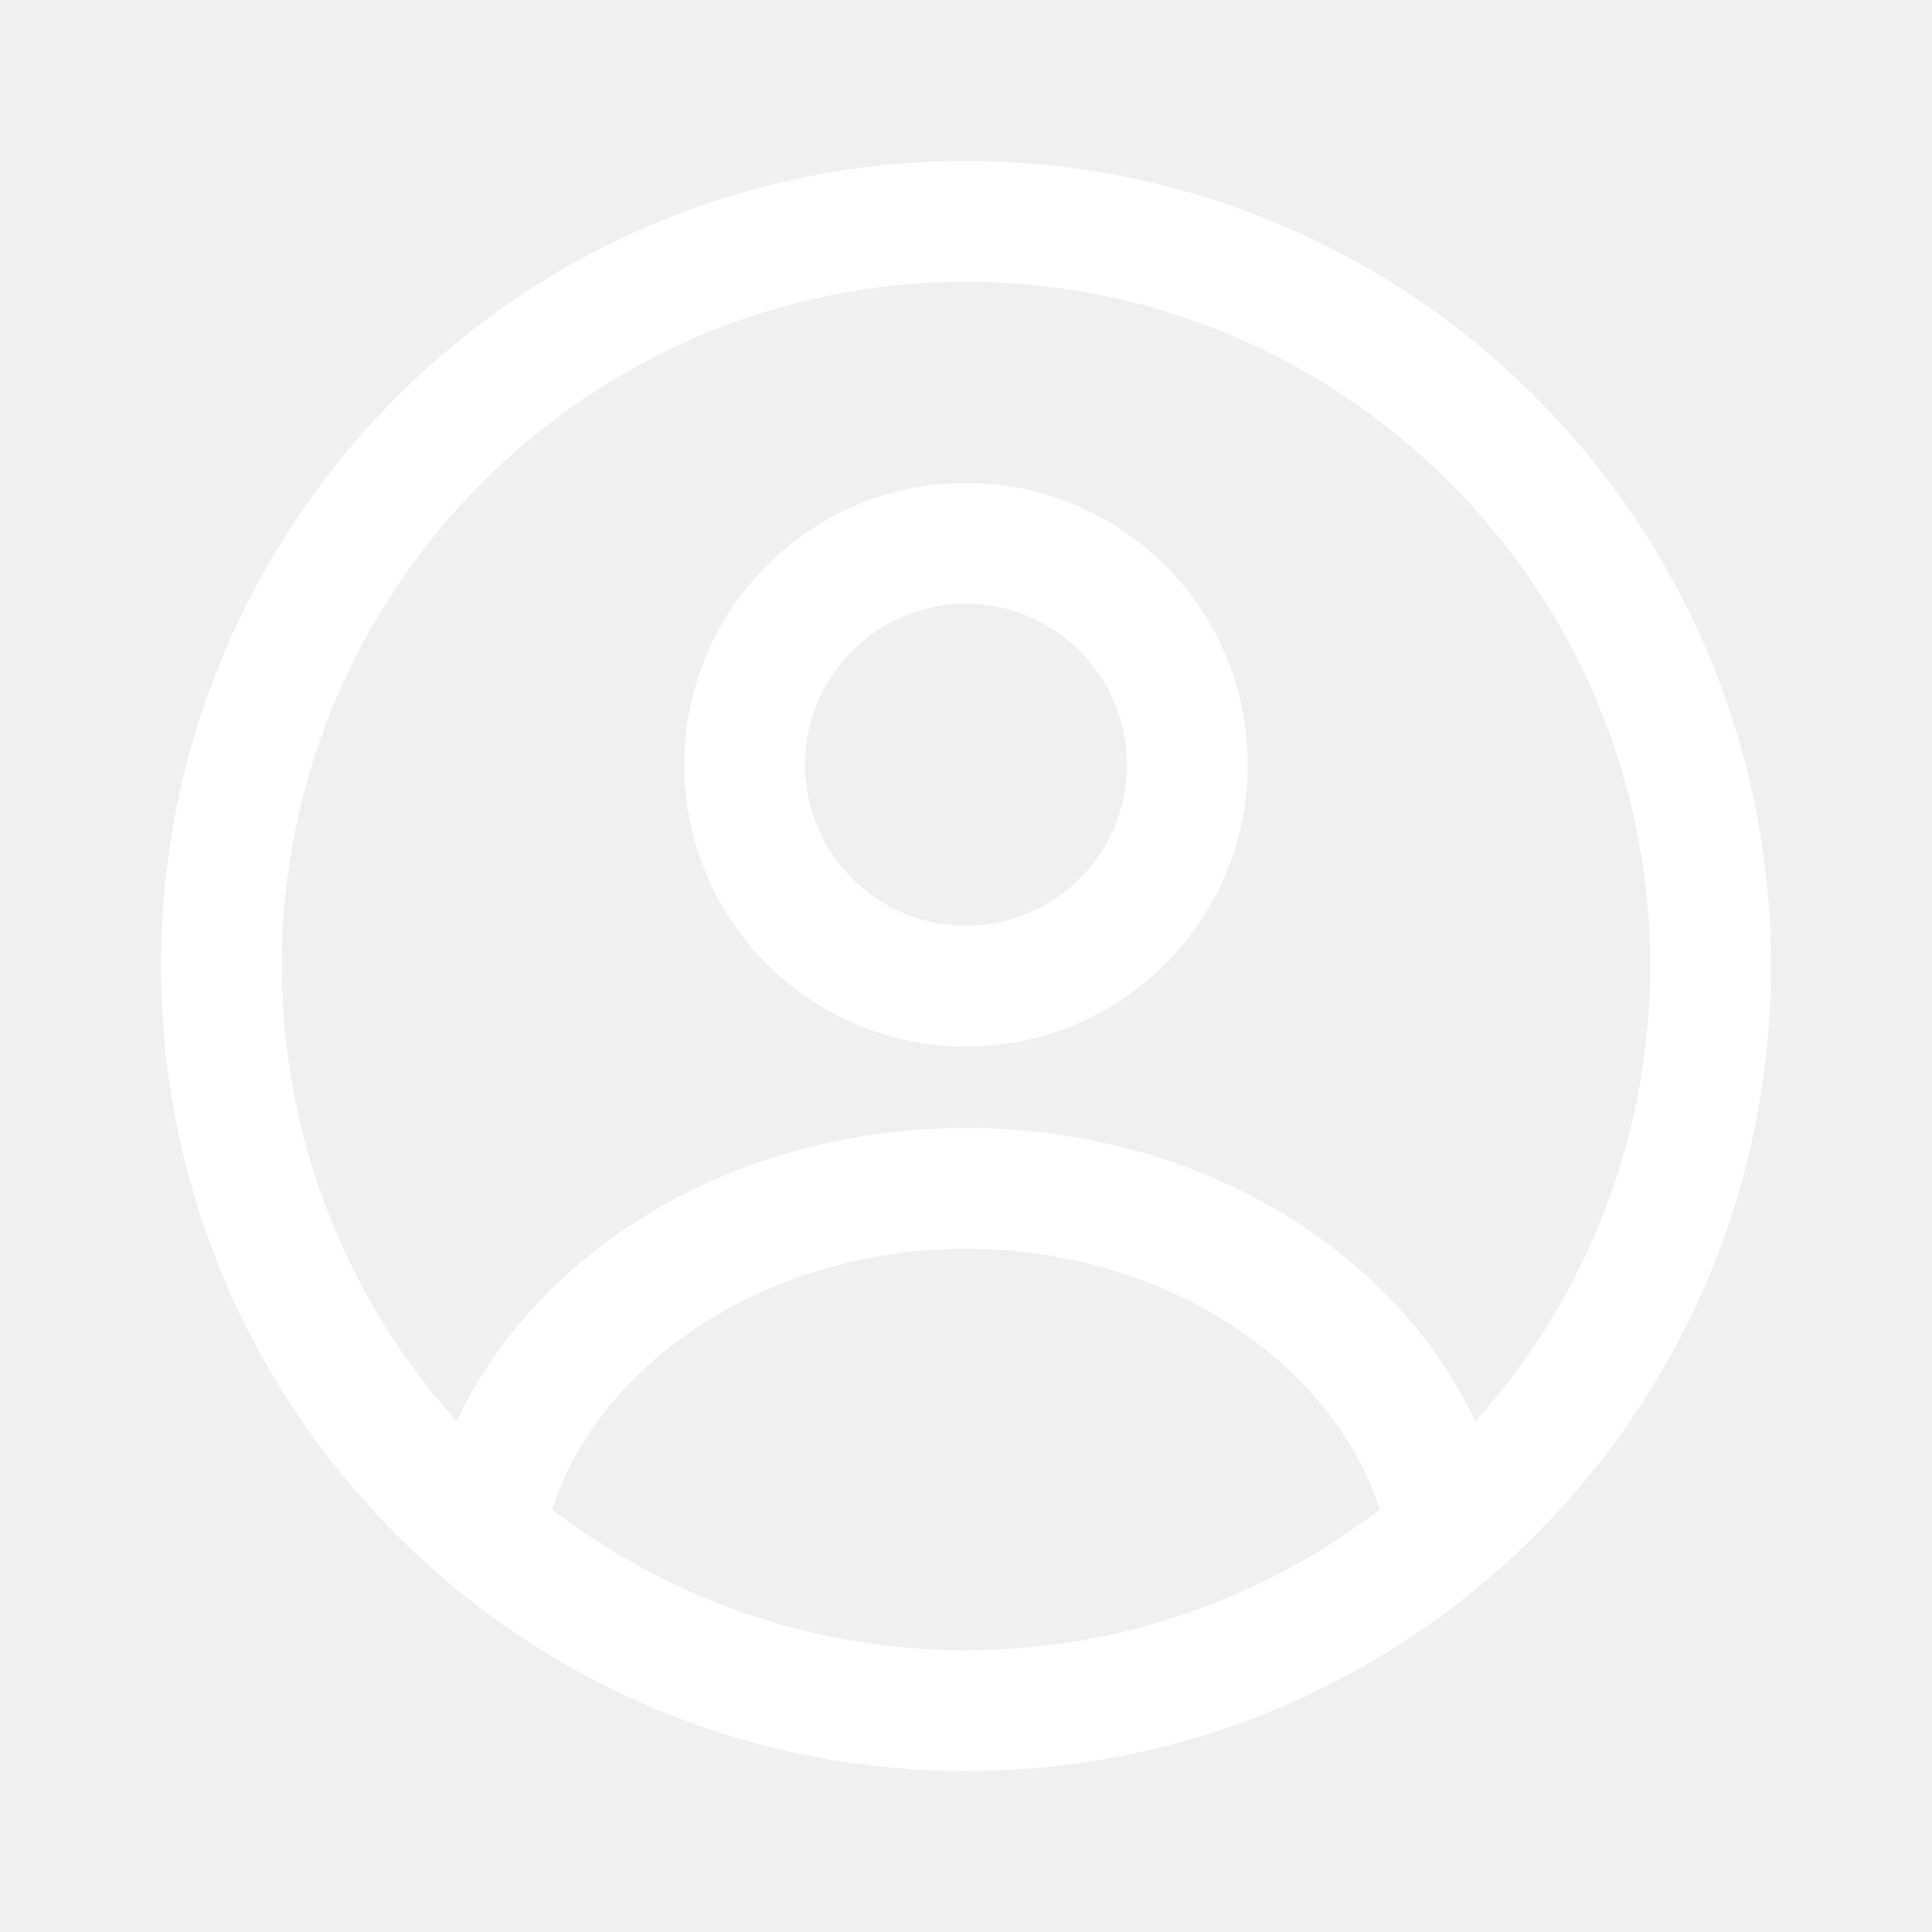
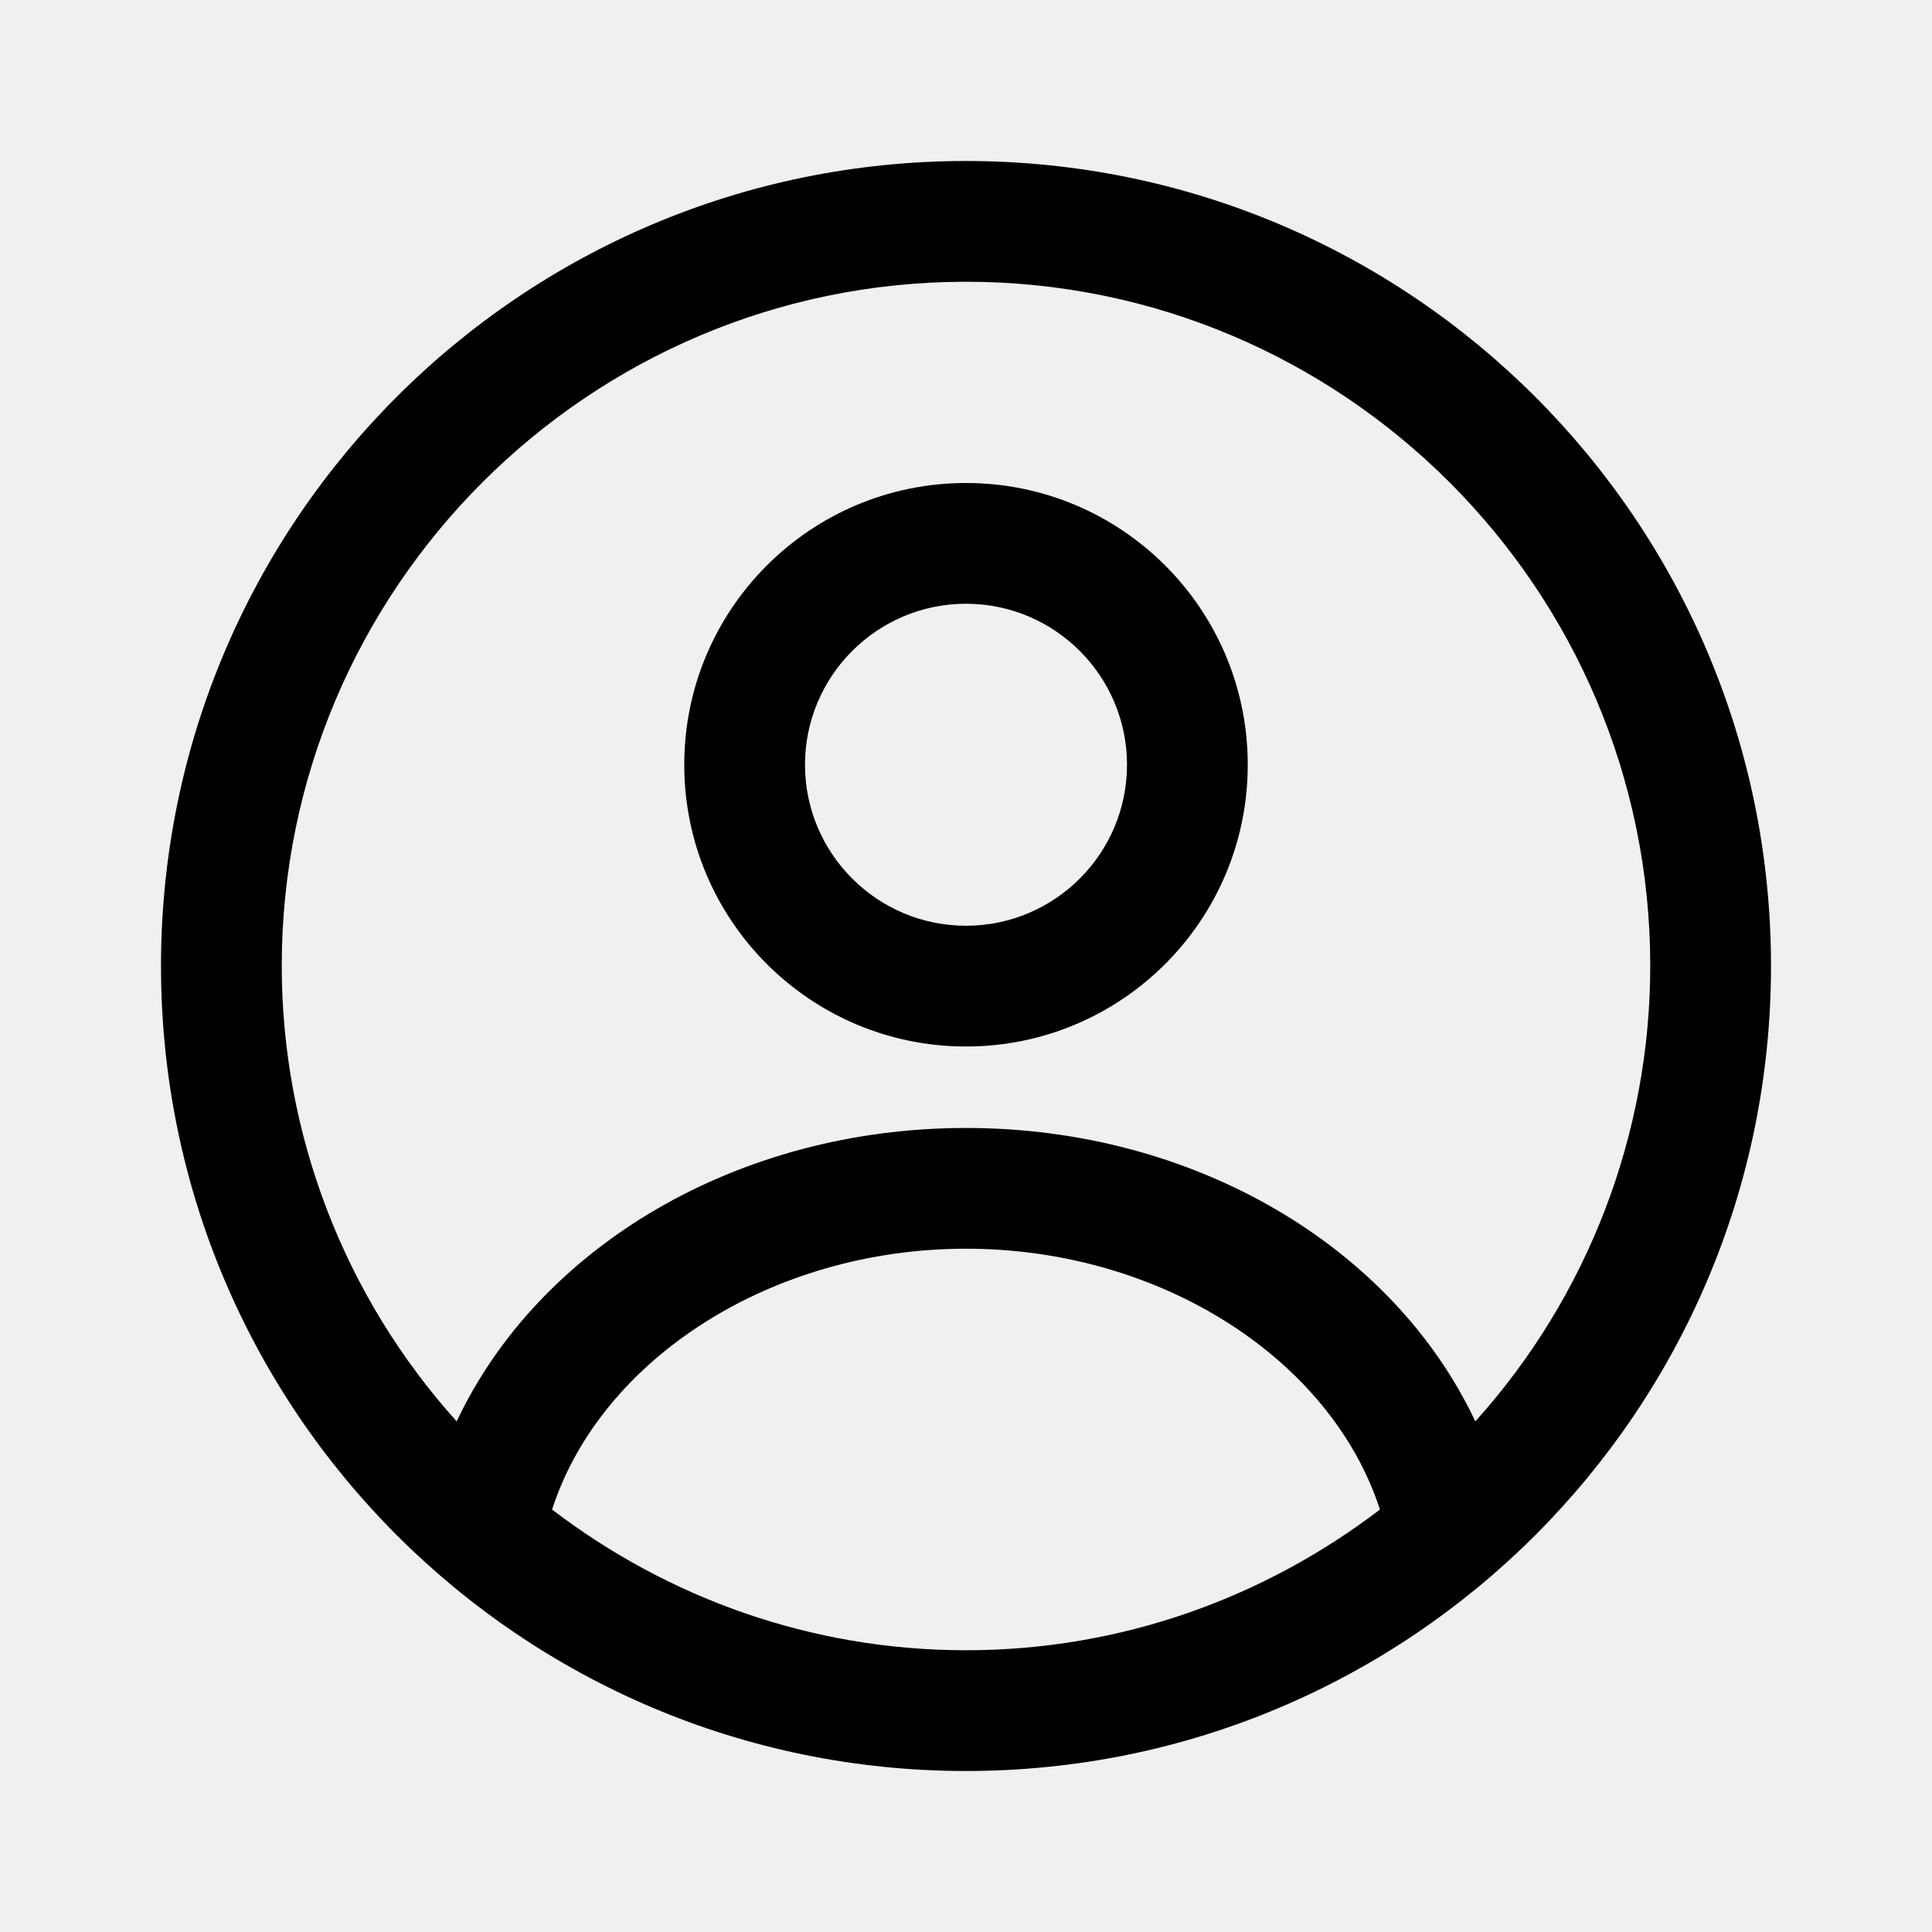
<svg xmlns="http://www.w3.org/2000/svg" class="tds-icon tds-icon-person" viewBox="0 0 24 24">
-   <path fill="#fff" d="M12 2C6.477 2 2 6.477 2 12s4.477 10 10 10 10-4.477 10-10S17.523 2 12 2M6.858 18.752c.605-1.868 2.722-3.24 5.142-3.24s4.537 1.372 5.142 3.24C15.712 19.844 13.933 20.5 12 20.5s-3.712-.656-5.142-1.748m11.469-1.095c-1.02-2.165-3.483-3.645-6.327-3.645s-5.307 1.48-6.327 3.645A8.46 8.46 0 0 1 3.5 12c0-4.687 3.813-8.5 8.5-8.5s8.5 3.813 8.5 8.5a8.46 8.46 0 0 1-2.173 5.657M12 6a3.5 3.5 0 1 0 0 7 3.5 3.5 0 0 0 0-7m0 5.5c-1.103 0-2-.897-2-2s.897-2 2-2 2 .897 2 2-.897 2-2 2" />
+   <path fill="currentColor" d="M12 2C6.477 2 2 6.477 2 12s4.477 10 10 10 10-4.477 10-10S17.523 2 12 2M6.858 18.752c.605-1.868 2.722-3.24 5.142-3.24s4.537 1.372 5.142 3.24C15.712 19.844 13.933 20.5 12 20.5s-3.712-.656-5.142-1.748m11.469-1.095c-1.02-2.165-3.483-3.645-6.327-3.645s-5.307 1.48-6.327 3.645A8.46 8.46 0 0 1 3.5 12c0-4.687 3.813-8.5 8.5-8.5s8.5 3.813 8.5 8.5a8.46 8.46 0 0 1-2.173 5.657M12 6a3.5 3.5 0 1 0 0 7 3.5 3.5 0 0 0 0-7m0 5.5c-1.103 0-2-.897-2-2s.897-2 2-2 2 .897 2 2-.897 2-2 2" />
</svg>
